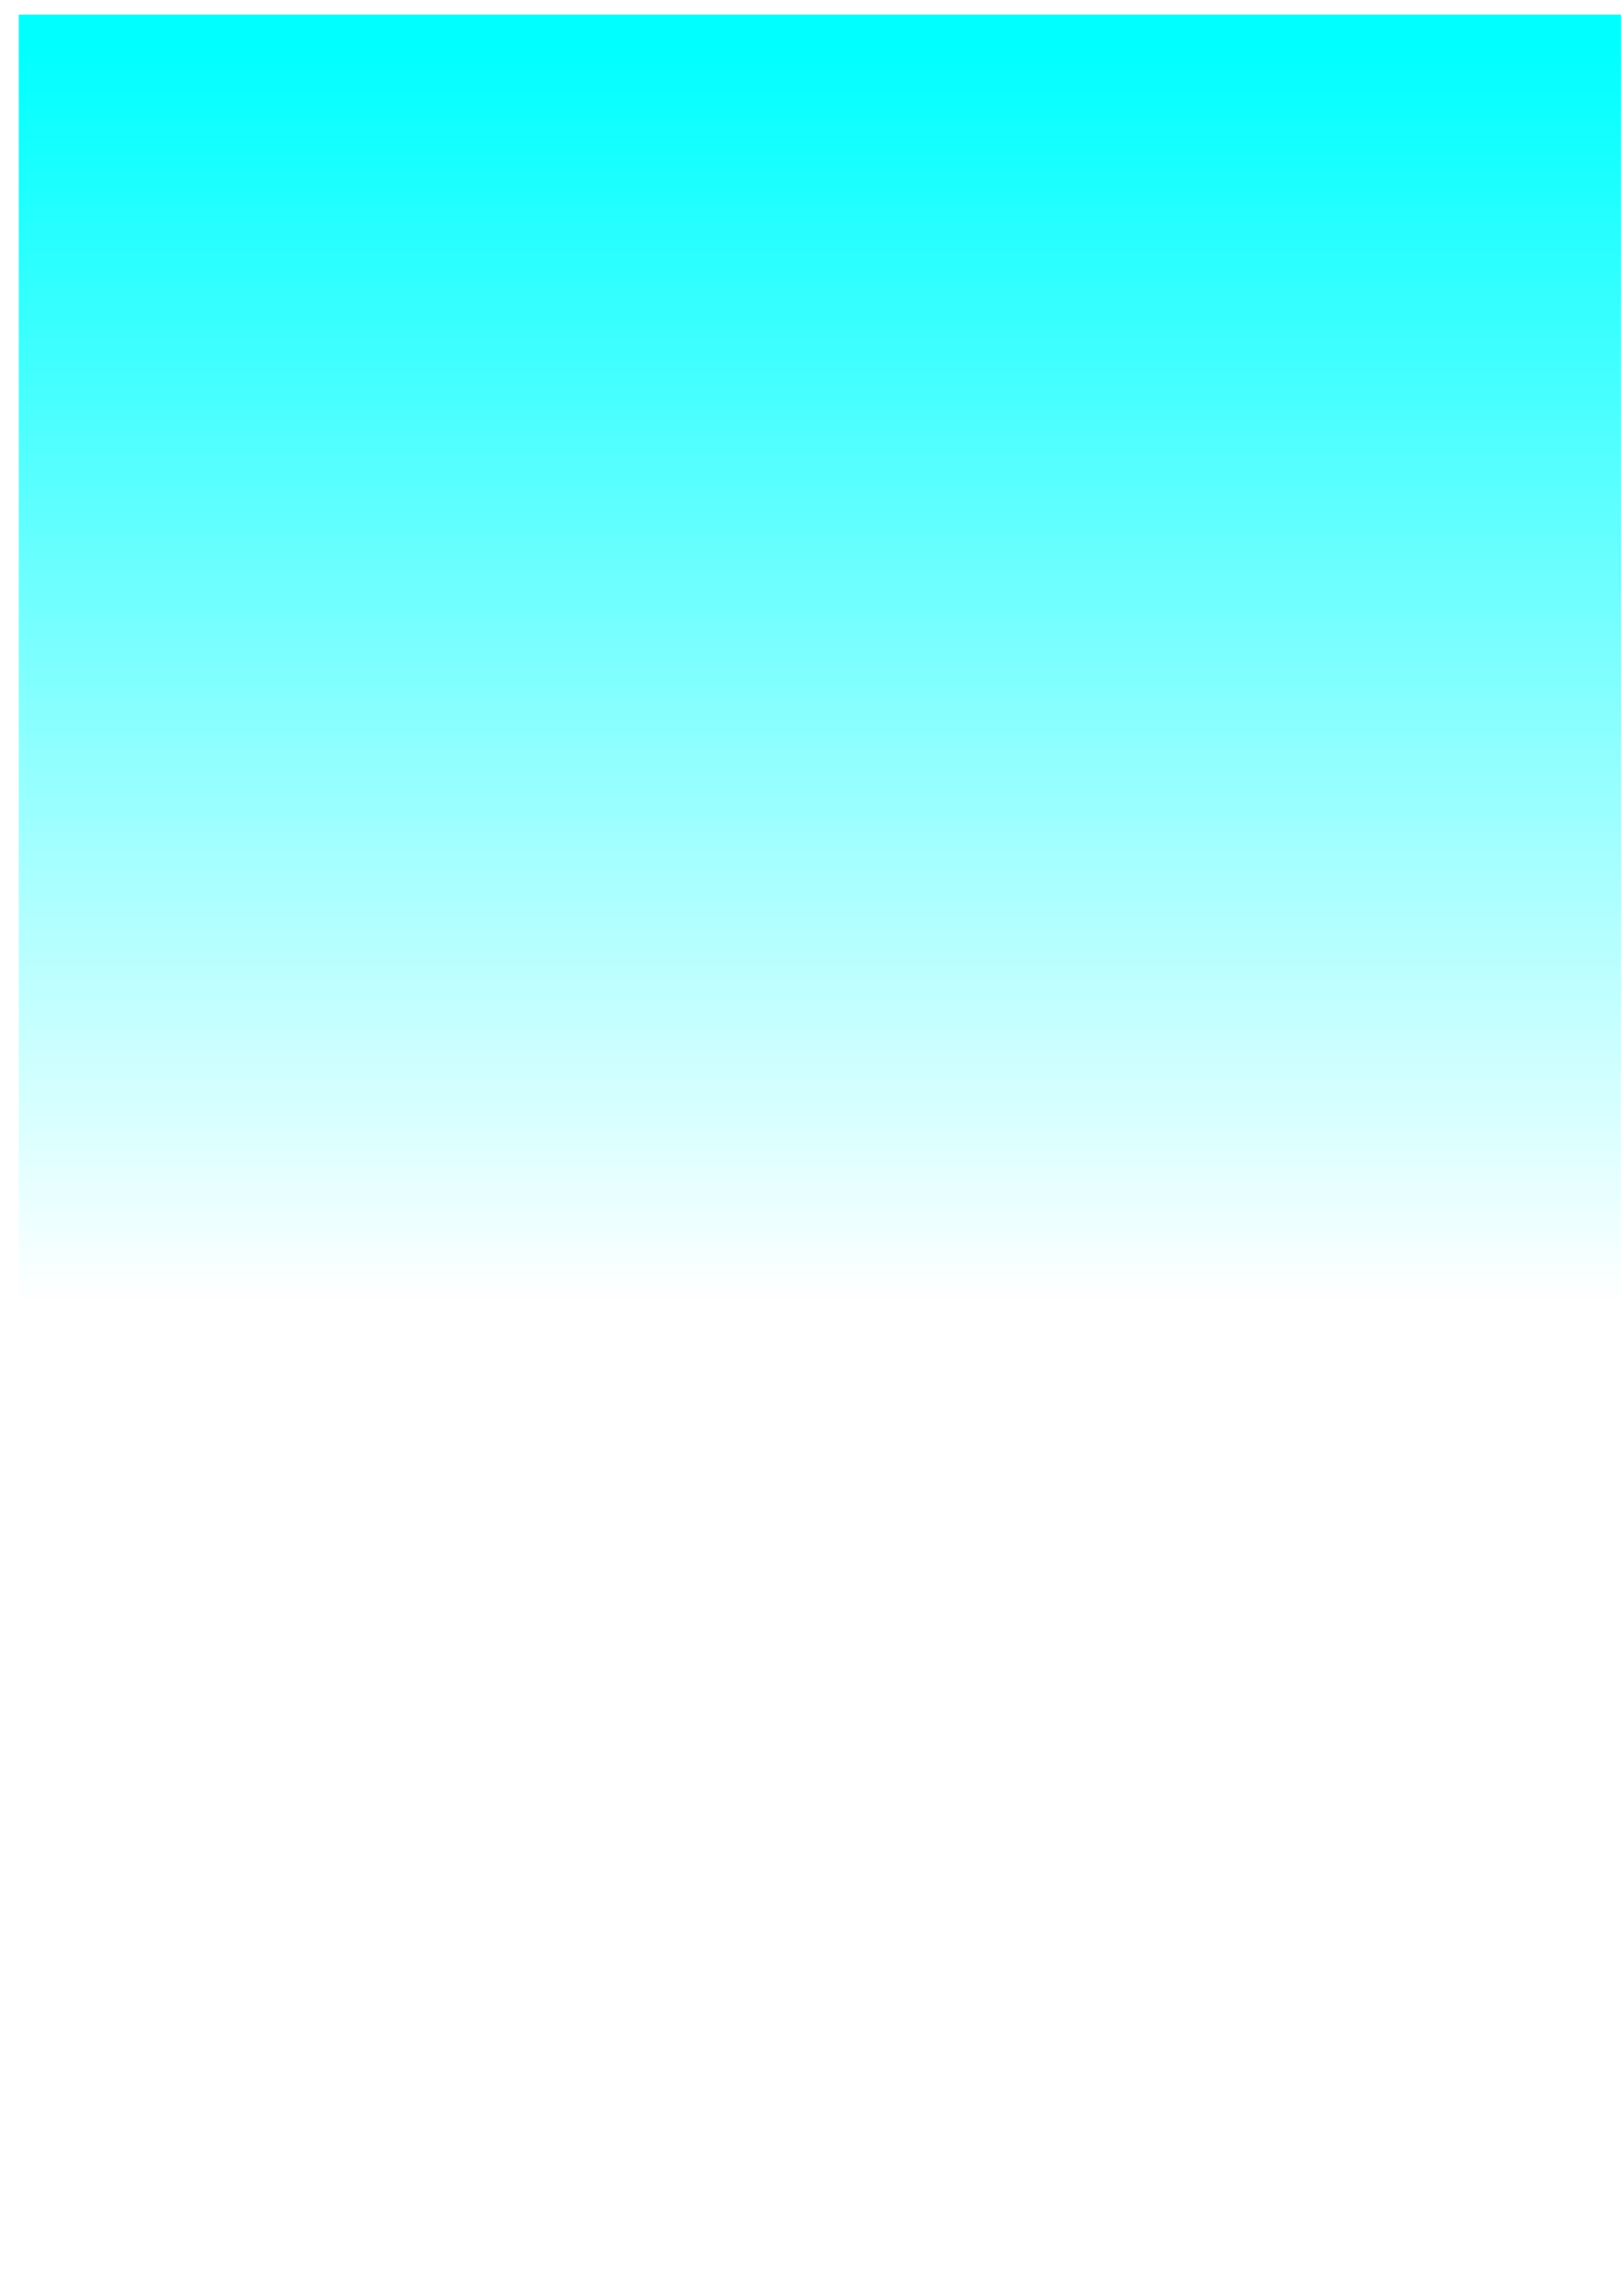
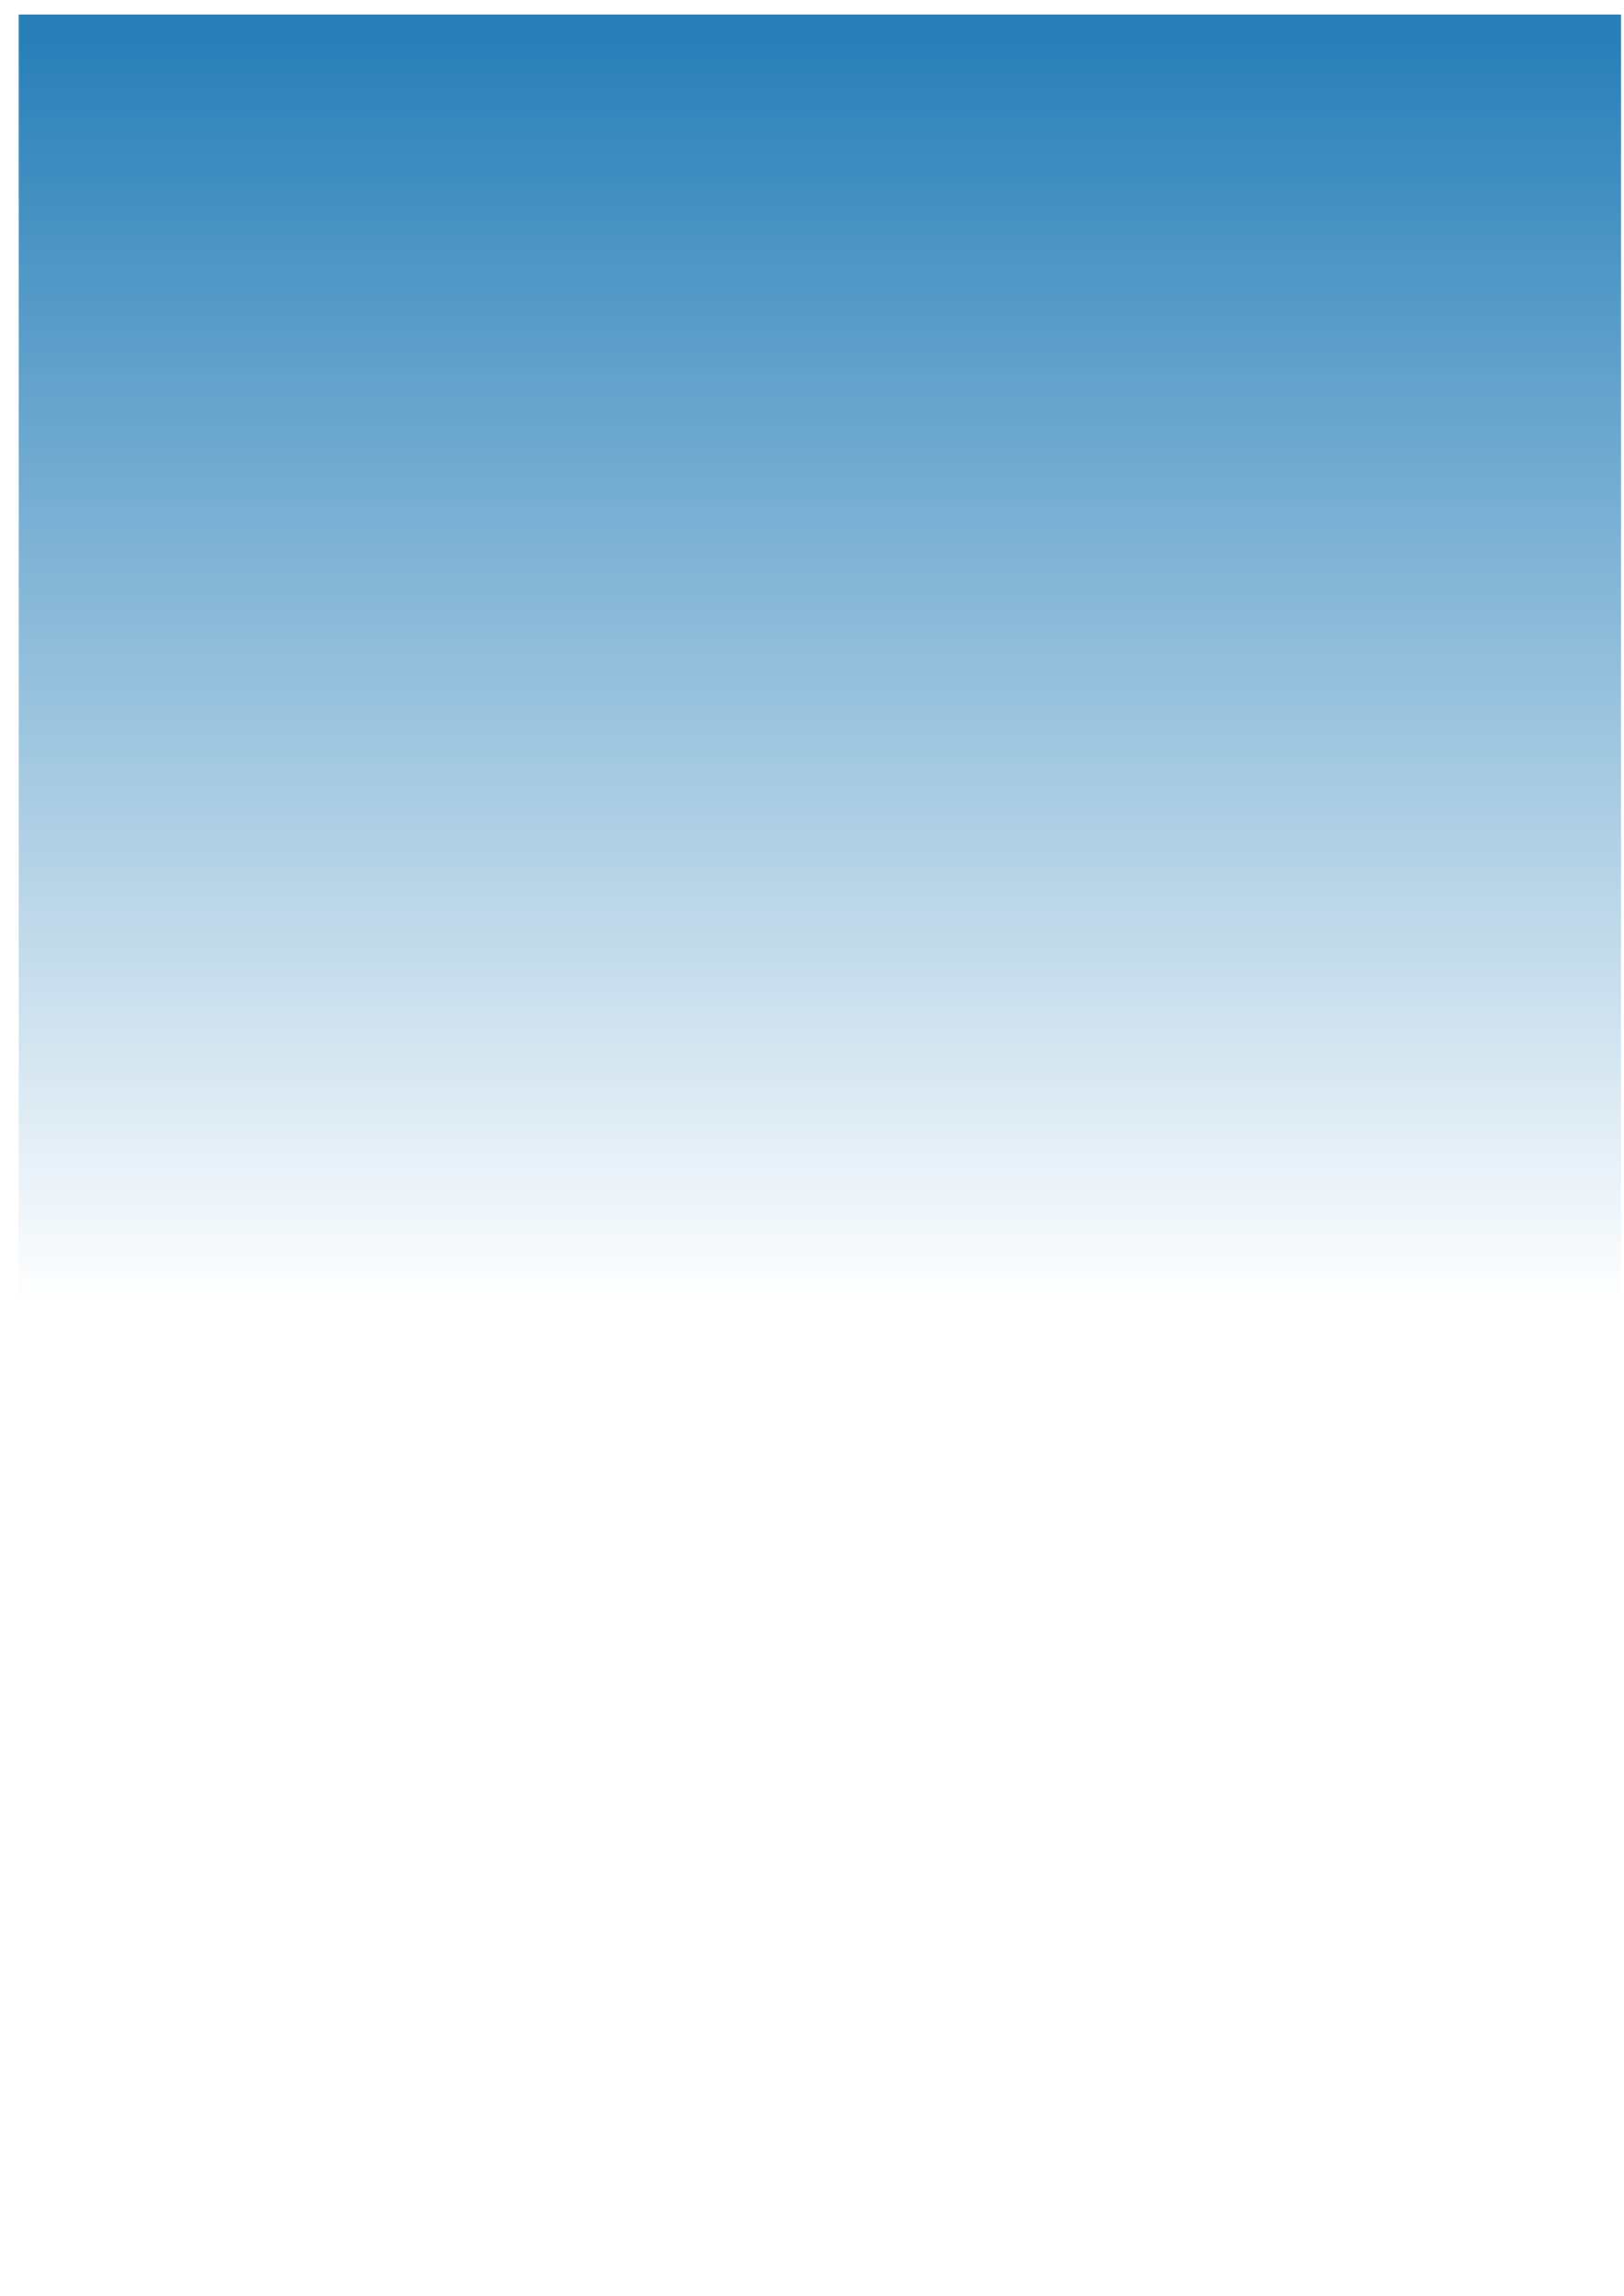
<svg xmlns="http://www.w3.org/2000/svg" xmlns:xlink="http://www.w3.org/1999/xlink" width="210mm" height="297mm" viewBox="0 0 744.094 1052.362" id="svg4303" version="1.1">
  <defs id="defs4305">
    <linearGradient id="linearGradient4853">
-       <stop style="stop-color:#00ffff;stop-opacity:1" offset="0" id="stop4855" />
+       <stop style="stop-color:#2980b9;stop-opacity:1" offset="0" id="stop4855" />
      <stop style="stop-color:#ffffff;stop-opacity:1" offset="1" id="stop4857" />
    </linearGradient>
    <linearGradient xlink:href="#linearGradient4853" id="linearGradient4859" x1="362.857" y1="33.791" x2="362.857" y2="588.077" gradientUnits="userSpaceOnUse" gradientTransform="matrix(1.088983,0,0,1.04298,-6.985472,-15.18544)" />
  </defs>
  <g id="layer1">
    <rect style="opacity:1;fill:url(#linearGradient4859);fill-opacity:1;stroke:none;stroke-width:13.415;stroke-miterlimit:10;stroke-dasharray:none;stroke-opacity:1" id="rect4851" width="734.286" height="1040" x="8.571" y="6.648" ry="0" />
  </g>
</svg>
